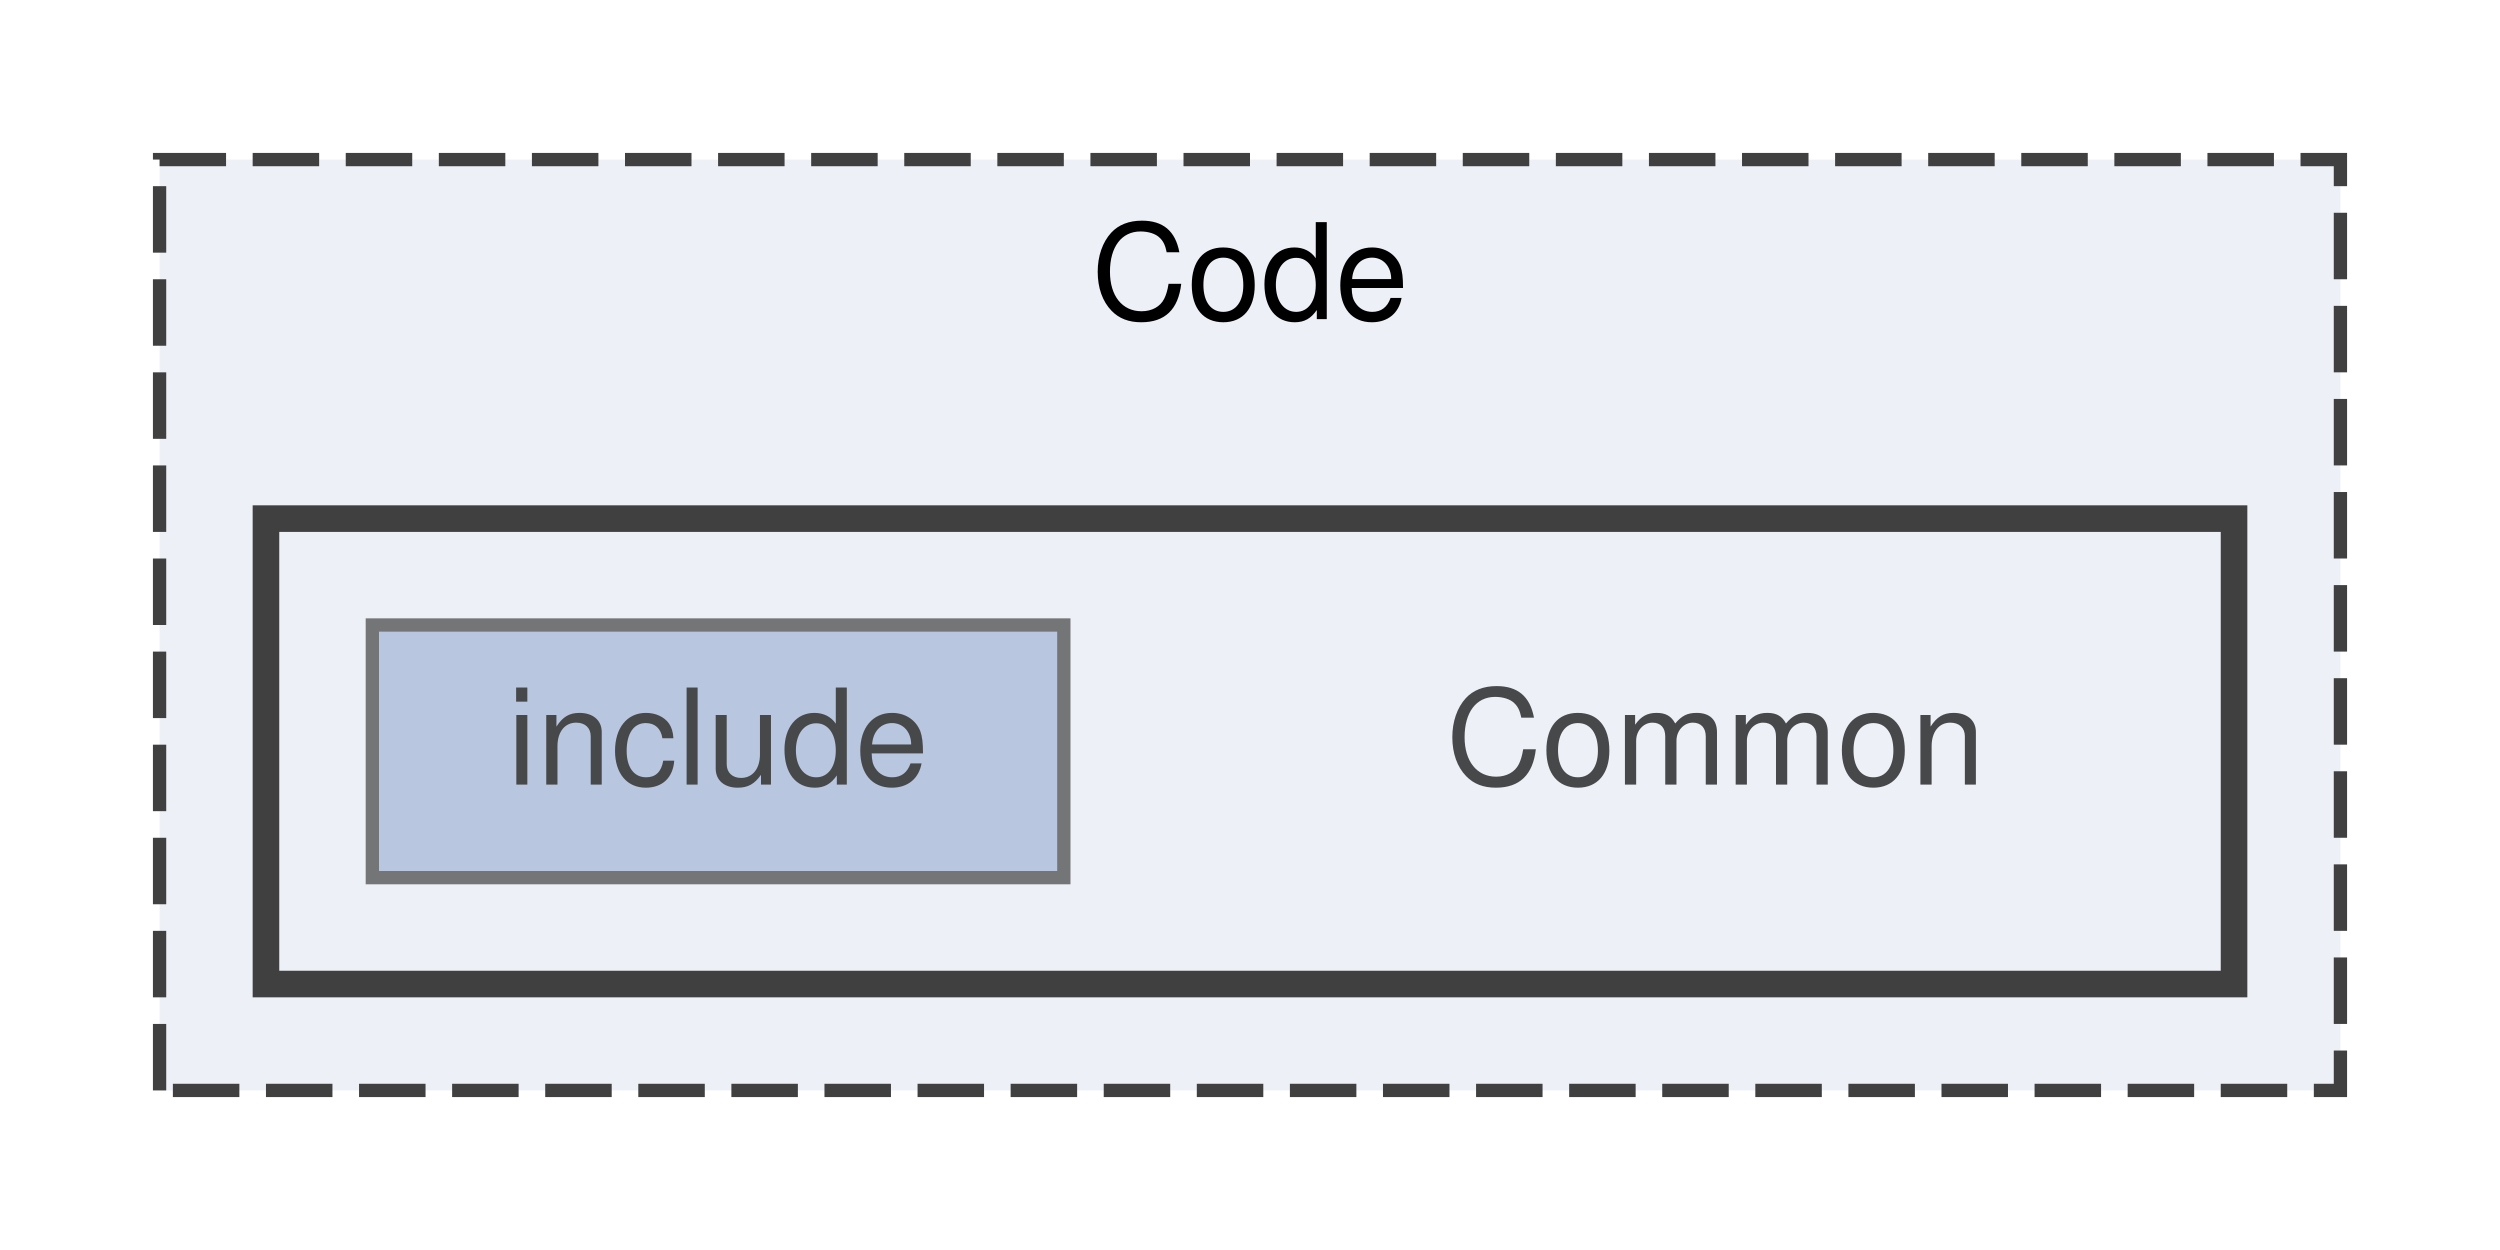
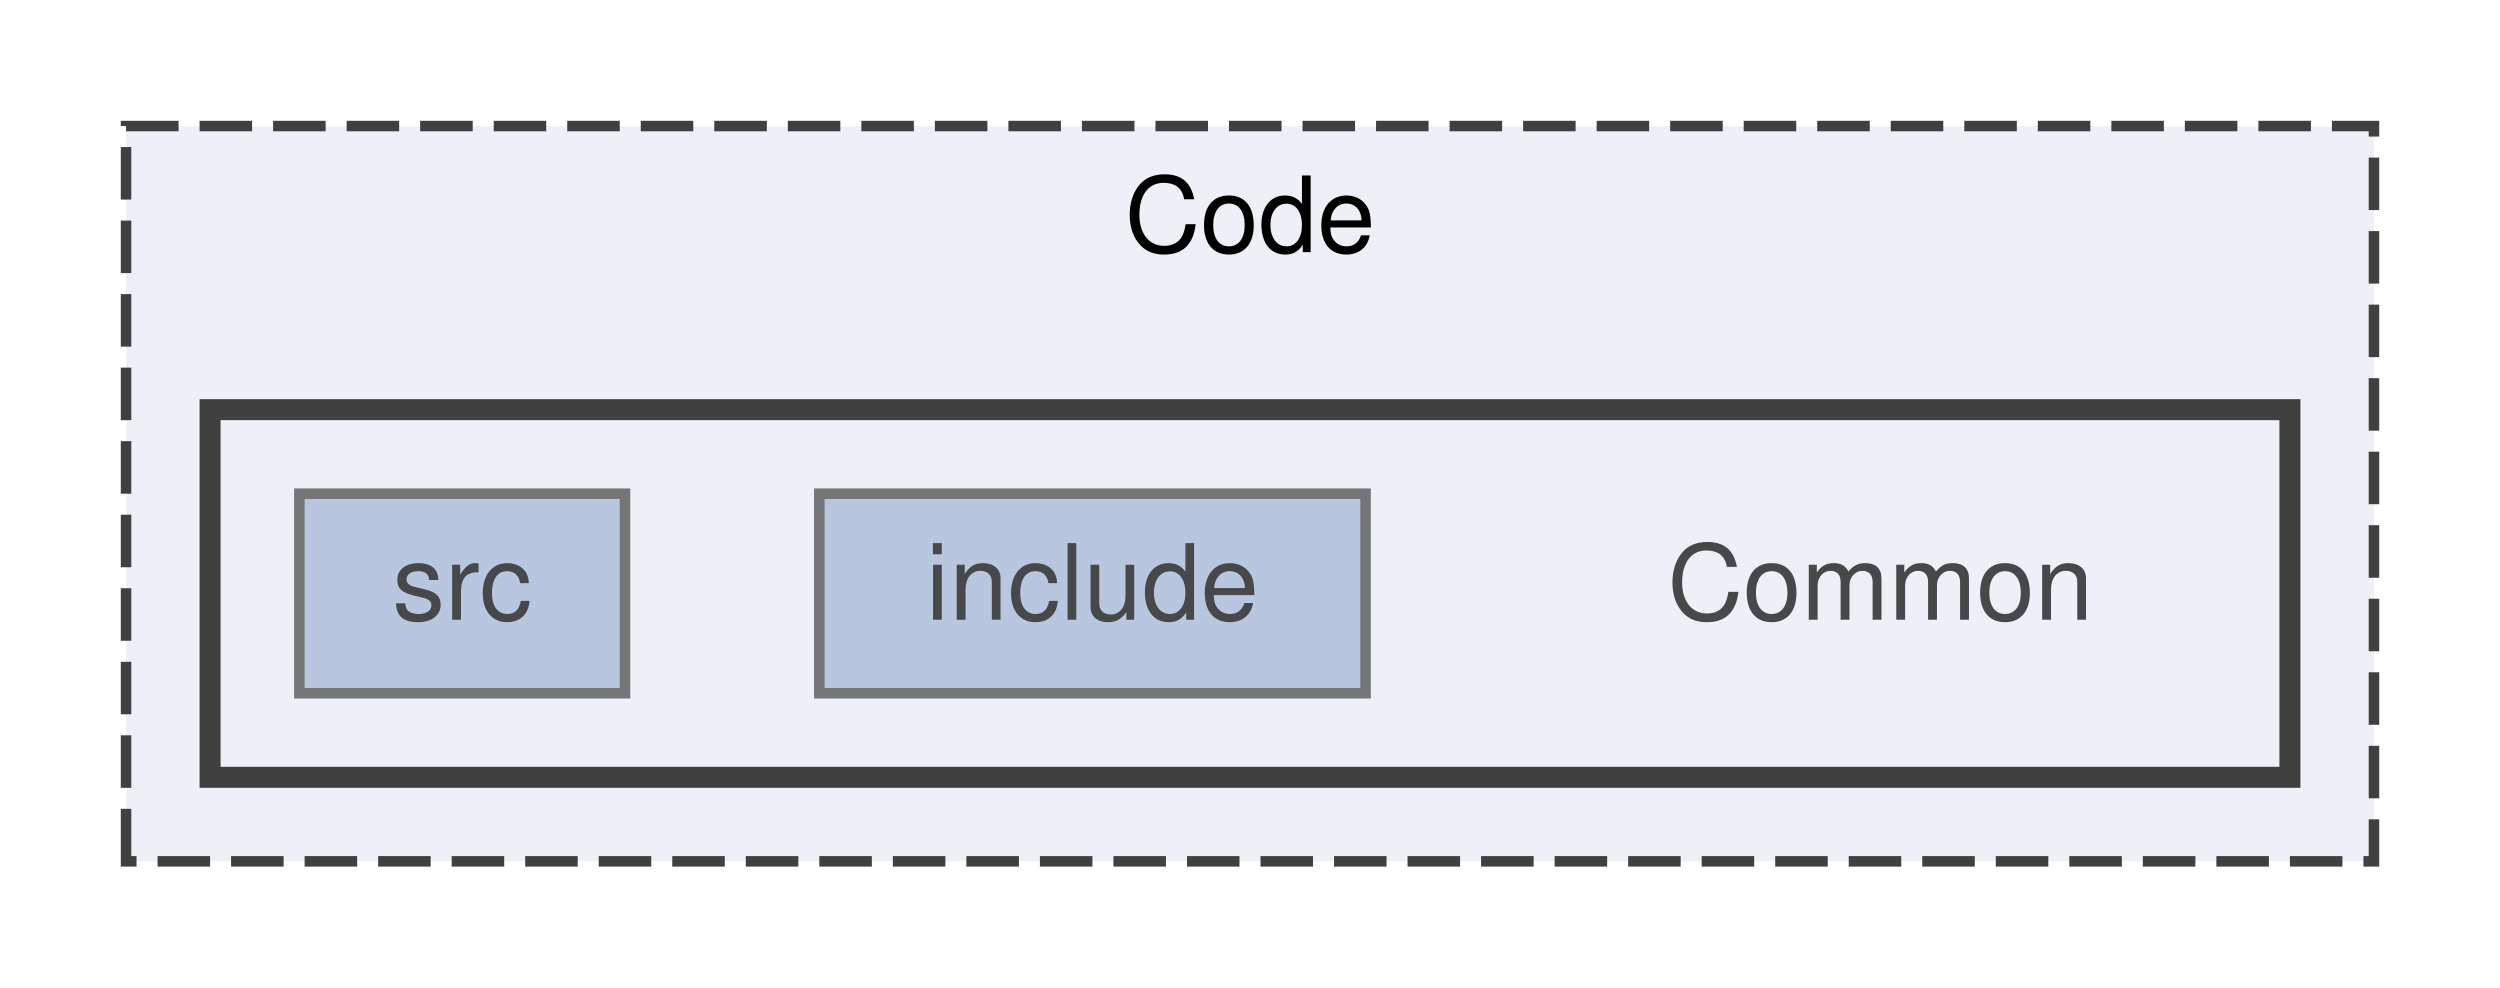
- <svg xmlns="http://www.w3.org/2000/svg" xmlns:xlink="http://www.w3.org/1999/xlink" width="188pt" height="94pt" viewBox="0.00 0.00 188.00 94.00">
+ <svg xmlns="http://www.w3.org/2000/svg" xmlns:xlink="http://www.w3.org/1999/xlink" width="238pt" height="94pt" viewBox="0.00 0.00 238.00 94.00">
  <svg id="main" version="1.1" xml:space="preserve">
    <style type="text/css">
.node, .edge {opacity: 0.7;}
.node.selected, .edge.selected {opacity: 1;}
.edge:hover path { stroke: red; }
.edge:hover polygon { stroke: red; fill: red; }
</style>
    <svg id="graph" class="graph">
      <g id="graph0" class="graph" transform="scale(1 1) rotate(0) translate(4 90)">
        <g id="clust1" class="cluster">
          <g id="a_clust1">
            <a xlink:href="dir_f39368514e927ff3df32776217a2e927.html" target="_top" xlink:title="Code">
-               <polygon fill="#edf0f7" stroke="#404040" stroke-dasharray="5,2" points="8,-8 8,-78 172,-78 172,-8 8,-8" />
-               <text text-anchor="middle" x="90" y="-66" font-family="Helvetica,sans-Serif" font-size="10.00">Code</text>
+               <polygon fill="#edf0f7" stroke="#404040" stroke-dasharray="5,2" points="8,-8 8,-78 222,-78 222,-8 8,-8" />
+               <text text-anchor="middle" x="115" y="-66" font-family="Helvetica,sans-Serif" font-size="10.00">Code</text>
            </a>
          </g>
        </g>
        <g id="clust2" class="cluster">
          <g id="a_clust2">
            <a xlink:href="dir_cc987b94e594eadf19c864c13539e4e9.html" target="_top">
-               <polygon fill="#edf0f7" stroke="#404040" stroke-width="2" points="16,-16 16,-51 164,-51 164,-16 16,-16" />
+               <polygon fill="#edf0f7" stroke="#404040" stroke-width="2" points="16,-16 16,-51 214,-51 214,-16 16,-16" />
            </a>
          </g>
        </g>
        <g id="node1" class="node">
-           <text text-anchor="middle" x="125" y="-31" font-family="Helvetica,sans-Serif" font-size="10.00">Common</text>
+           <text text-anchor="middle" x="175" y="-31" font-family="Helvetica,sans-Serif" font-size="10.00">Common</text>
        </g>
        <g id="node2" class="node">
          <g id="a_node2">
            <a xlink:href="dir_68c38572d2cf0c0969098329e88d379e.html" target="_top" xlink:title="include">
-               <polygon fill="#a2b4d6" stroke="#404040" points="76,-43 24,-43 24,-24 76,-24 76,-43" />
-               <text text-anchor="middle" x="50" y="-31" font-family="Helvetica,sans-Serif" font-size="10.00">include</text>
+               <polygon fill="#a2b4d6" stroke="#404040" points="126,-43 74,-43 74,-24 126,-24 126,-43" />
+               <text text-anchor="middle" x="100" y="-31" font-family="Helvetica,sans-Serif" font-size="10.00">include</text>
+             </a>
+           </g>
+         </g>
+         <g id="node3" class="node">
+           <g id="a_node3">
+             <a xlink:href="dir_f3f972b18aa65e5ccb4dfb6970cedac1.html" target="_top" xlink:title="src">
+               <polygon fill="#a2b4d6" stroke="#404040" points="55.5,-43 24.5,-43 24.5,-24 55.5,-24 55.5,-43" />
+               <text text-anchor="middle" x="40" y="-31" font-family="Helvetica,sans-Serif" font-size="10.00">src</text>
            </a>
          </g>
        </g>
      </g>
    </svg>
  </svg>
  <style type="text/css">

[data-mouse-over-selected='false'] { opacity: 0.7; }
[data-mouse-over-selected='true']  { opacity: 1.0; }

</style>
</svg>
